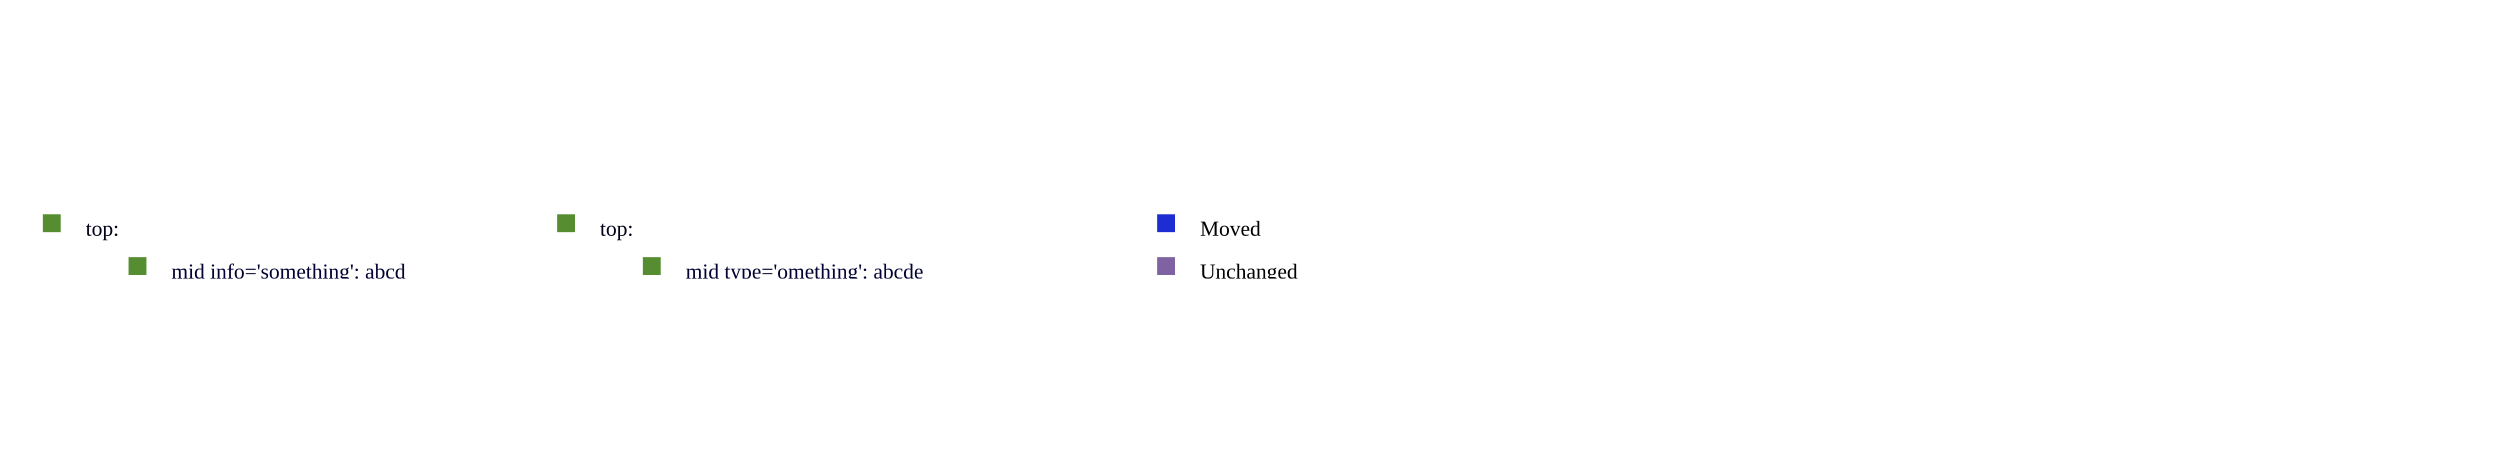
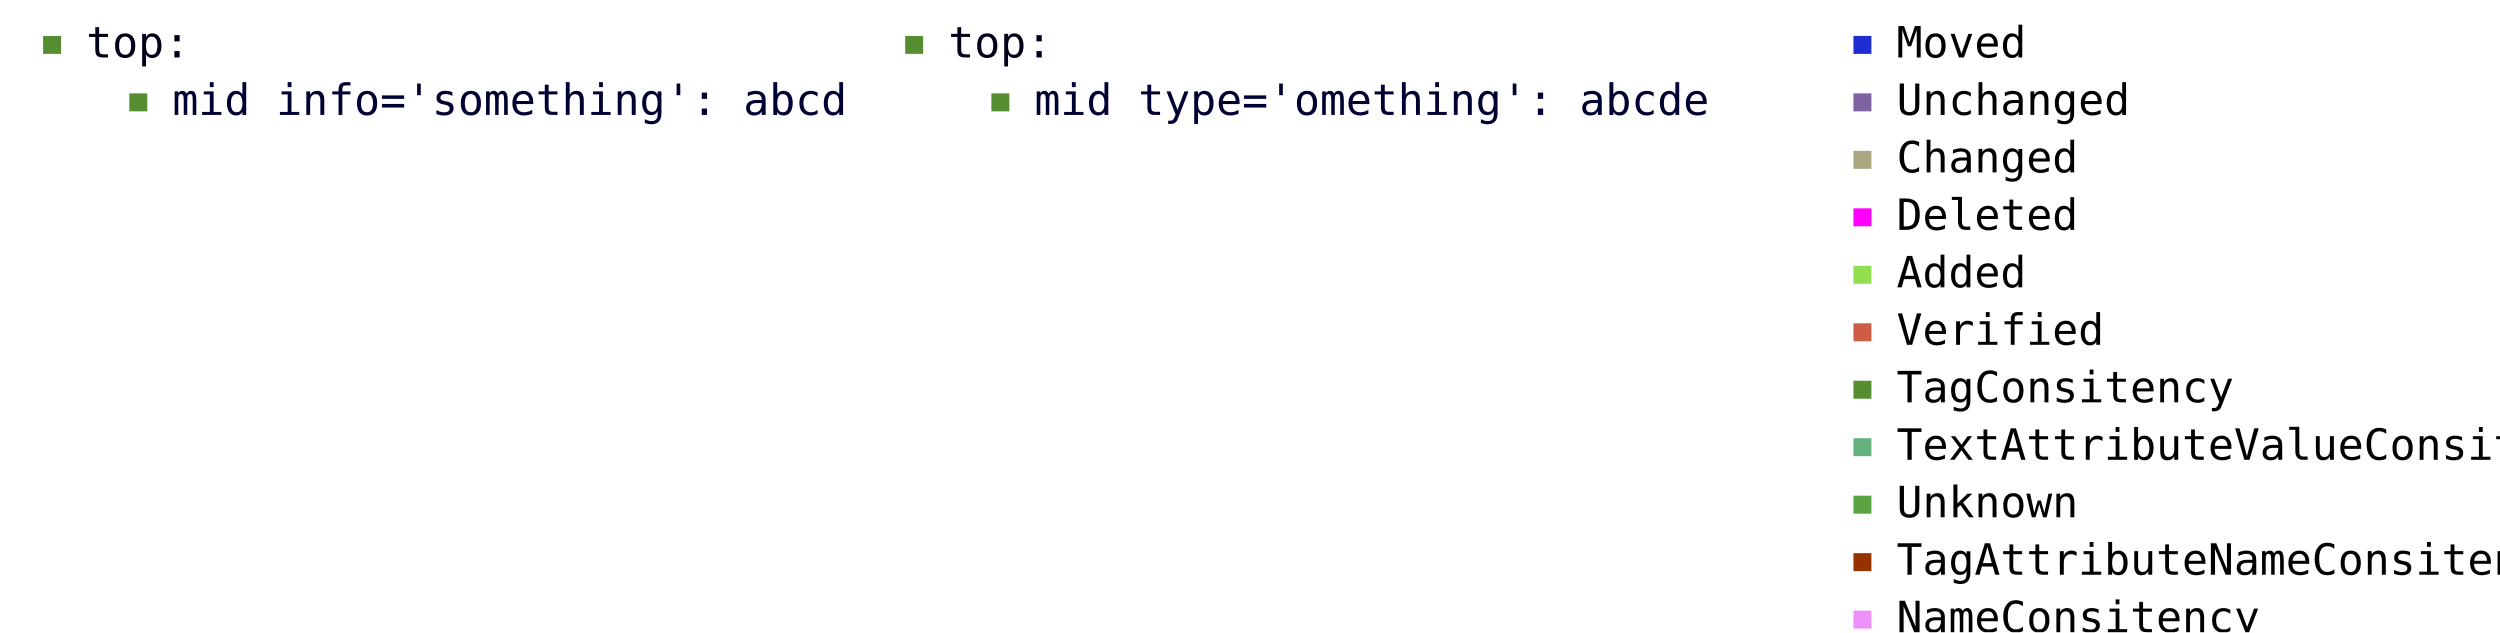
- <svg xmlns="http://www.w3.org/2000/svg" baseProfile="full" height="198.0" version="1.1" viewBox="0,0,350,12.0" width="1050">
+ <svg xmlns="http://www.w3.org/2000/svg" baseProfile="full" height="88.0" version="1.1" viewBox="0,0,348.0,88.0" width="348.0">
  <defs />
-   <svg baseProfile="full" height="100%" version="1.1" width="100%">
+   <svg baseProfile="full" height="100%" version="1.1" width="100%" x="0" y="0">
    <defs />
-     <text fill="rgb(0,0,25)" font-size="25%" x="12.0" y="6.0">top: 
+     <text fill="rgb(0,0,25)" font-family="Consolas" font-size="6" x="12.0" y="8.0">top: 
  </text>
-     <text fill="rgb(0,0,50)" font-size="25%" x="24.0" y="12.0">mid info='something': 
+     <text fill="rgb(0,0,50)" font-family="Consolas" font-size="6" x="24.0" y="16.0">mid info='something': 
    abcd
  </text>
-     <rect fill="rgb(85,141,48)" height="2.5" width="2.5" x="6.0" y="3.0" />
-     <rect fill="rgb(85,141,48)" height="2.5" width="2.5" x="18.0" y="9.0" />
+     <rect fill="rgb(85,141,48)" height="2.5" width="2.5" x="6.0" y="5.0" />
+     <rect fill="rgb(85,141,48)" height="2.5" width="2.5" x="18.0" y="13.0" />
  </svg>
-   <svg baseProfile="full" height="100%" version="1.1" width="100%" x="72.0" y="0">
+   <svg baseProfile="full" height="100%" version="1.1" width="100%" x="120.0" y="0">
    <defs />
-     <text fill="rgb(0,0,25)" font-size="25%" x="12.0" y="6.0">top: 
+     <text fill="rgb(0,0,25)" font-family="Consolas" font-size="6" x="12.0" y="8.0">top: 
  </text>
-     <text fill="rgb(0,0,50)" font-size="25%" x="24.0" y="12.0">mid type='omething': 
+     <text fill="rgb(0,0,50)" font-family="Consolas" font-size="6" x="24.0" y="16.0">mid type='omething': 
    abcde
  </text>
-     <rect fill="rgb(85,141,48)" height="2.5" width="2.5" x="6.0" y="3.0" />
-     <rect fill="rgb(85,141,48)" height="2.5" width="2.5" x="18.0" y="9.0" />
+     <rect fill="rgb(85,141,48)" height="2.5" width="2.5" x="6.0" y="5.0" />
+     <rect fill="rgb(85,141,48)" height="2.5" width="2.5" x="18.0" y="13.0" />
  </svg>
-   <svg baseProfile="full" height="100%" version="1.1" width="100%" x="144.0" y="0">
+   <svg baseProfile="full" height="100%" version="1.1" width="100%" x="240.0" y="0">
    <defs />
-     <text fill="rgb(0,0,0)" font-size="25%" x="24.0" y="6.0">Moved</text>
-     <rect fill="rgb(30,45,210)" height="2.5" width="2.5" x="18.0" y="3.0" />
-     <text fill="rgb(0,0,0)" font-size="25%" x="24.0" y="12.0">Unchanged</text>
-     <rect fill="rgb(126,98,161)" height="2.5" width="2.5" x="18.0" y="9.0" />
-     <text fill="rgb(0,0,0)" font-size="25%" x="24.0" y="18.0">Changed</text>
-     <rect fill="rgb(170,166,127)" height="2.5" width="2.5" x="18.0" y="15.0" />
-     <text fill="rgb(0,0,0)" font-size="25%" x="24.0" y="24.0">Deleted</text>
-     <rect fill="rgb(255,0,255)" height="2.5" width="2.5" x="18.0" y="21.0" />
-     <text fill="rgb(0,0,0)" font-size="25%" x="24.0" y="30.0">Added</text>
-     <rect fill="rgb(145,223,78)" height="2.5" width="2.5" x="18.0" y="27.0" />
-     <text fill="rgb(0,0,0)" font-size="25%" x="24.0" y="36.0">Verified</text>
-     <rect fill="rgb(205,93,71)" height="2.5" width="2.5" x="18.0" y="33.0" />
-     <text fill="rgb(0,0,0)" font-size="25%" x="24.0" y="42.0">TagConsitency</text>
-     <rect fill="rgb(85,141,48)" height="2.5" width="2.5" x="18.0" y="39.0" />
-     <text fill="rgb(0,0,0)" font-size="25%" x="24.0" y="48.0">TextAttributeValueConsitency</text>
-     <rect fill="rgb(102,178,126)" height="2.5" width="2.5" x="18.0" y="45.0" />
-     <text fill="rgb(0,0,0)" font-size="25%" x="24.0" y="54.0">Unknown</text>
-     <rect fill="rgb(92,163,67)" height="2.5" width="2.5" x="18.0" y="51.0" />
-     <text fill="rgb(0,0,0)" font-size="25%" x="24.0" y="60.0">TagAttributeNameConsitency</text>
-     <rect fill="rgb(150,50,0)" height="2.5" width="2.5" x="18.0" y="57.0" />
-     <text fill="rgb(0,0,0)" font-size="25%" x="24.0" y="66.0">NameConsitency</text>
-     <rect fill="rgb(236,145,248)" height="2.5" width="2.5" x="18.0" y="63.0" />
+     <text fill="rgb(0,0,0)" font-family="Consolas" font-size="6" x="24.0" y="8.0">Moved</text>
+     <rect fill="rgb(30,45,210)" height="2.5" width="2.5" x="18.0" y="5.0" />
+     <text fill="rgb(0,0,0)" font-family="Consolas" font-size="6" x="24.0" y="16.0">Unchanged</text>
+     <rect fill="rgb(126,98,161)" height="2.5" width="2.5" x="18.0" y="13.0" />
+     <text fill="rgb(0,0,0)" font-family="Consolas" font-size="6" x="24.0" y="24.0">Changed</text>
+     <rect fill="rgb(170,166,127)" height="2.5" width="2.5" x="18.0" y="21.0" />
+     <text fill="rgb(0,0,0)" font-family="Consolas" font-size="6" x="24.0" y="32.0">Deleted</text>
+     <rect fill="rgb(255,0,255)" height="2.5" width="2.5" x="18.0" y="29.0" />
+     <text fill="rgb(0,0,0)" font-family="Consolas" font-size="6" x="24.0" y="40.0">Added</text>
+     <rect fill="rgb(145,223,78)" height="2.5" width="2.5" x="18.0" y="37.0" />
+     <text fill="rgb(0,0,0)" font-family="Consolas" font-size="6" x="24.0" y="48.0">Verified</text>
+     <rect fill="rgb(205,93,71)" height="2.5" width="2.5" x="18.0" y="45.0" />
+     <text fill="rgb(0,0,0)" font-family="Consolas" font-size="6" x="24.0" y="56.0">TagConsitency</text>
+     <rect fill="rgb(85,141,48)" height="2.5" width="2.5" x="18.0" y="53.0" />
+     <text fill="rgb(0,0,0)" font-family="Consolas" font-size="6" x="24.0" y="64.0">TextAttributeValueConsitency</text>
+     <rect fill="rgb(102,178,126)" height="2.5" width="2.5" x="18.0" y="61.0" />
+     <text fill="rgb(0,0,0)" font-family="Consolas" font-size="6" x="24.0" y="72.0">Unknown</text>
+     <rect fill="rgb(92,163,67)" height="2.5" width="2.5" x="18.0" y="69.0" />
+     <text fill="rgb(0,0,0)" font-family="Consolas" font-size="6" x="24.0" y="80.0">TagAttributeNameConsitency</text>
+     <rect fill="rgb(150,50,0)" height="2.5" width="2.5" x="18.0" y="77.0" />
+     <text fill="rgb(0,0,0)" font-family="Consolas" font-size="6" x="24.0" y="88.0">NameConsitency</text>
+     <rect fill="rgb(236,145,248)" height="2.5" width="2.5" x="18.0" y="85.0" />
  </svg>
</svg>
